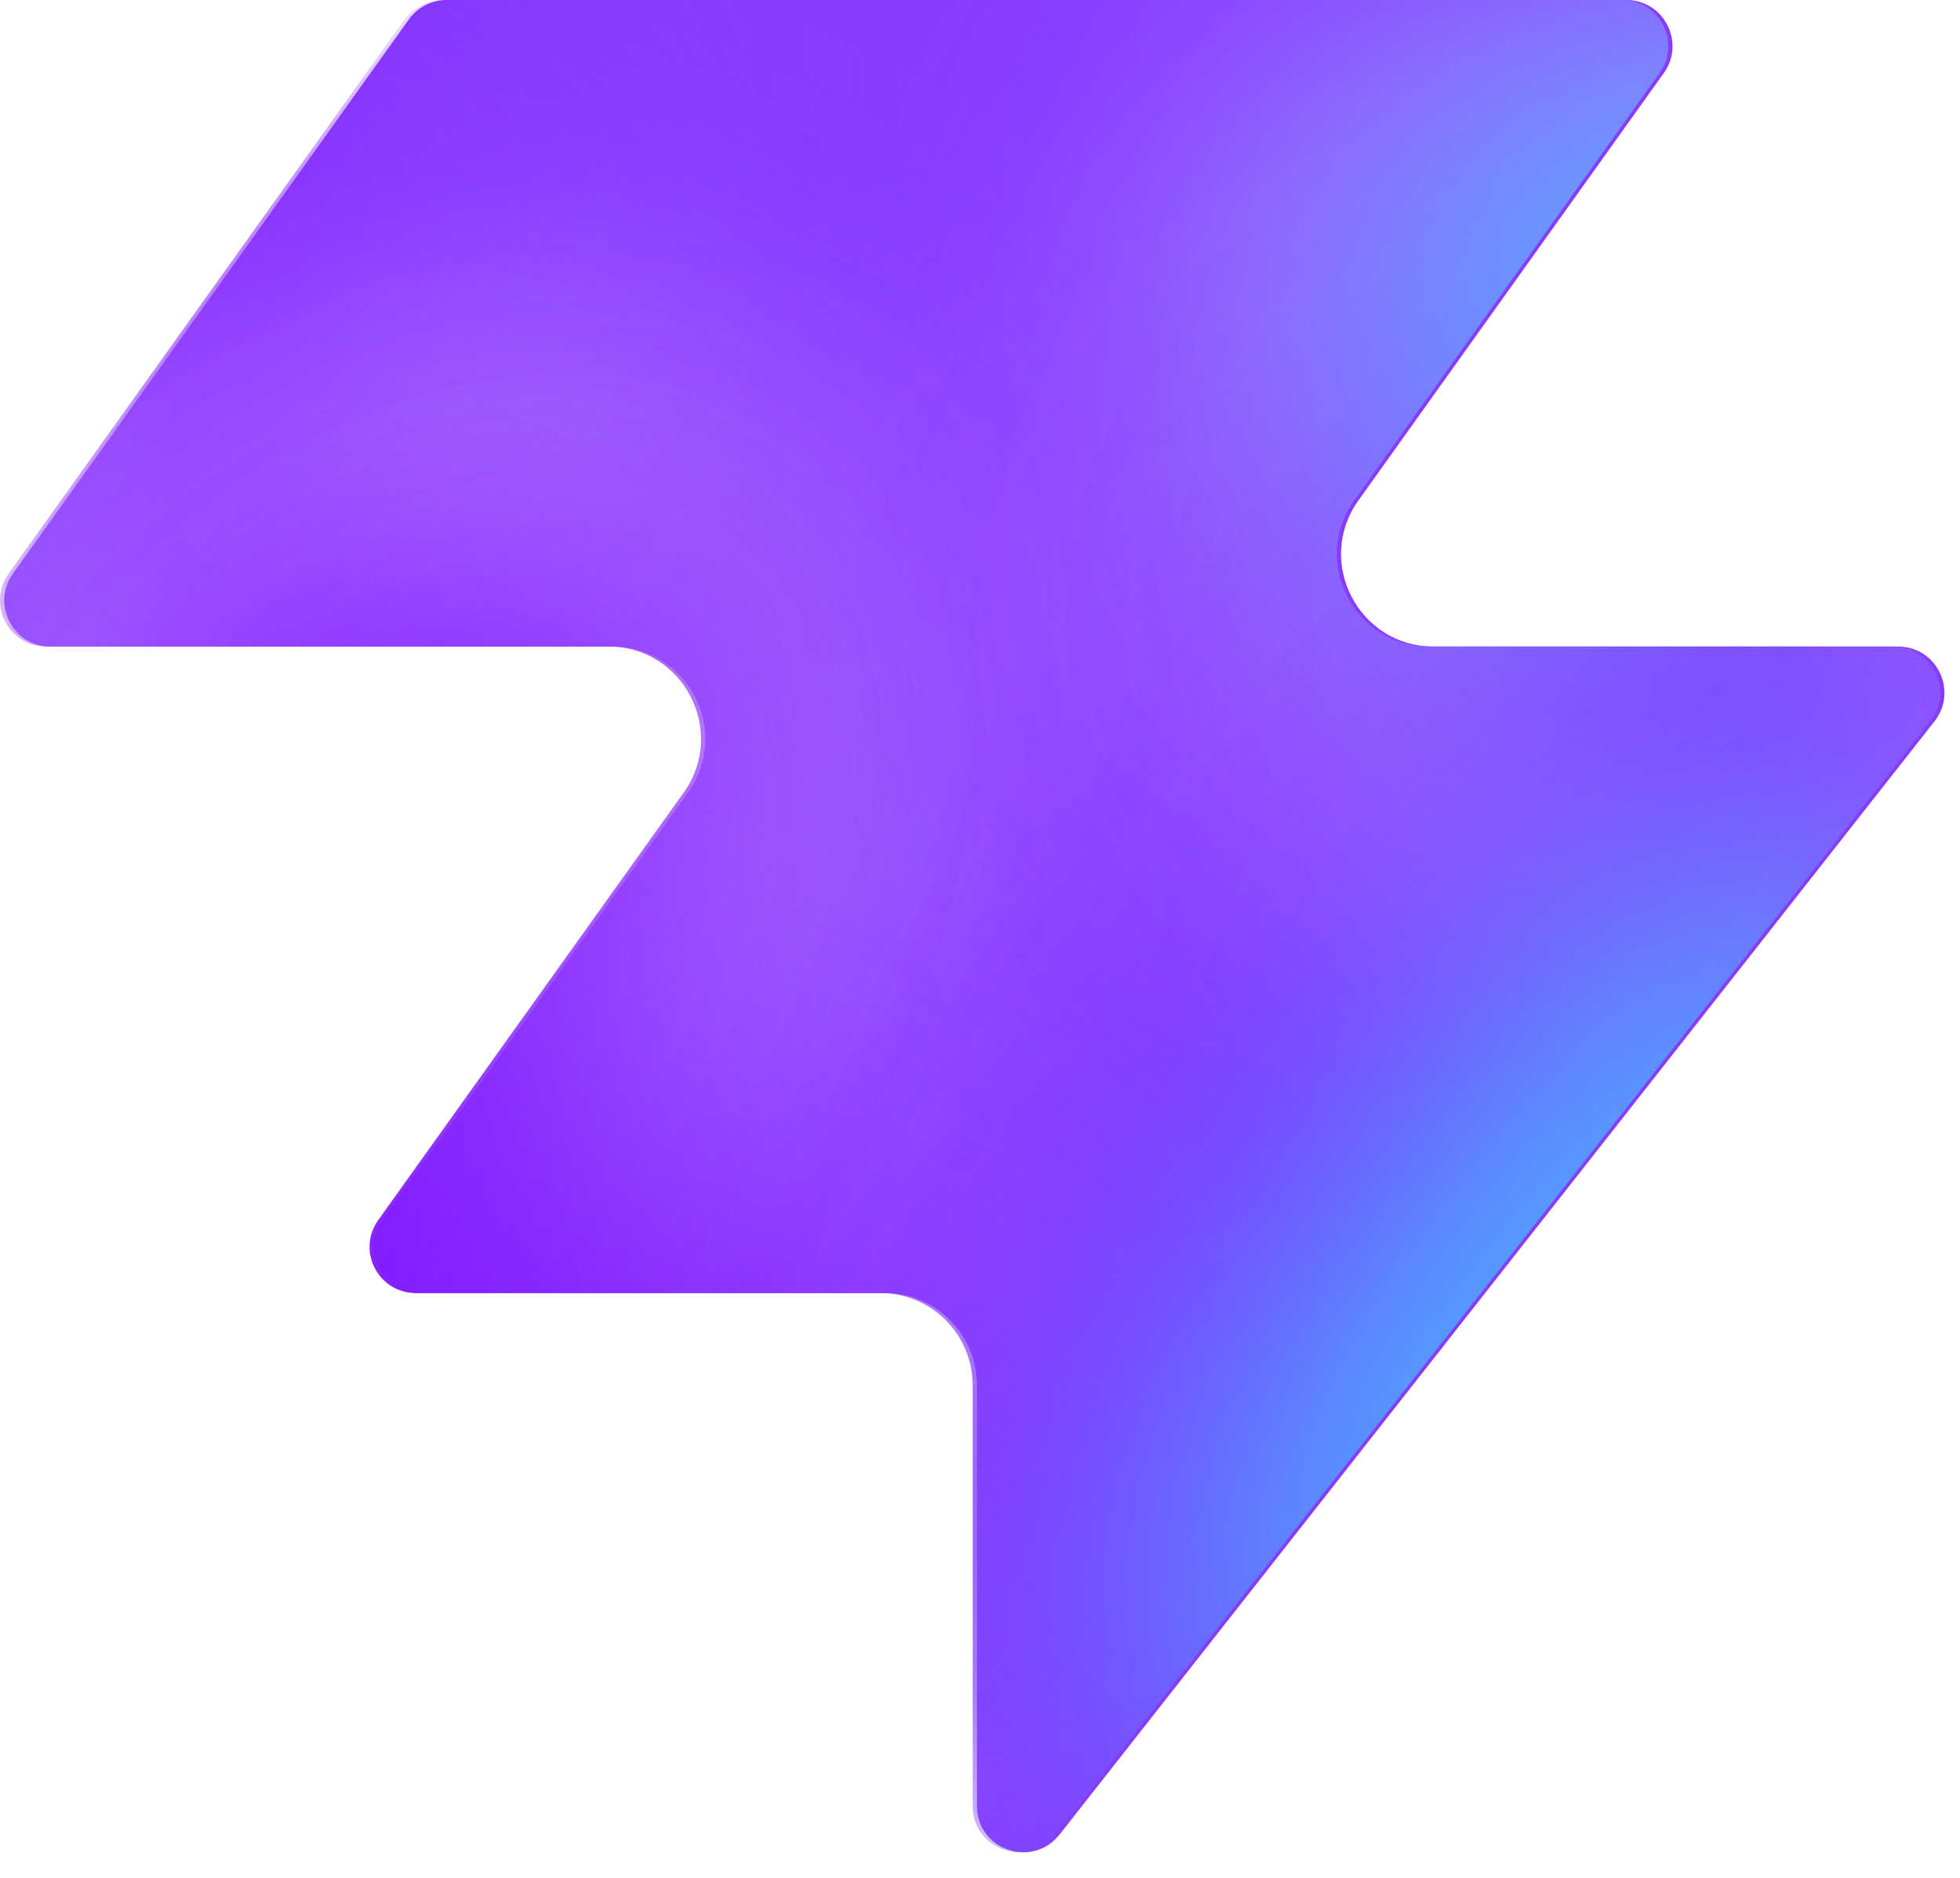
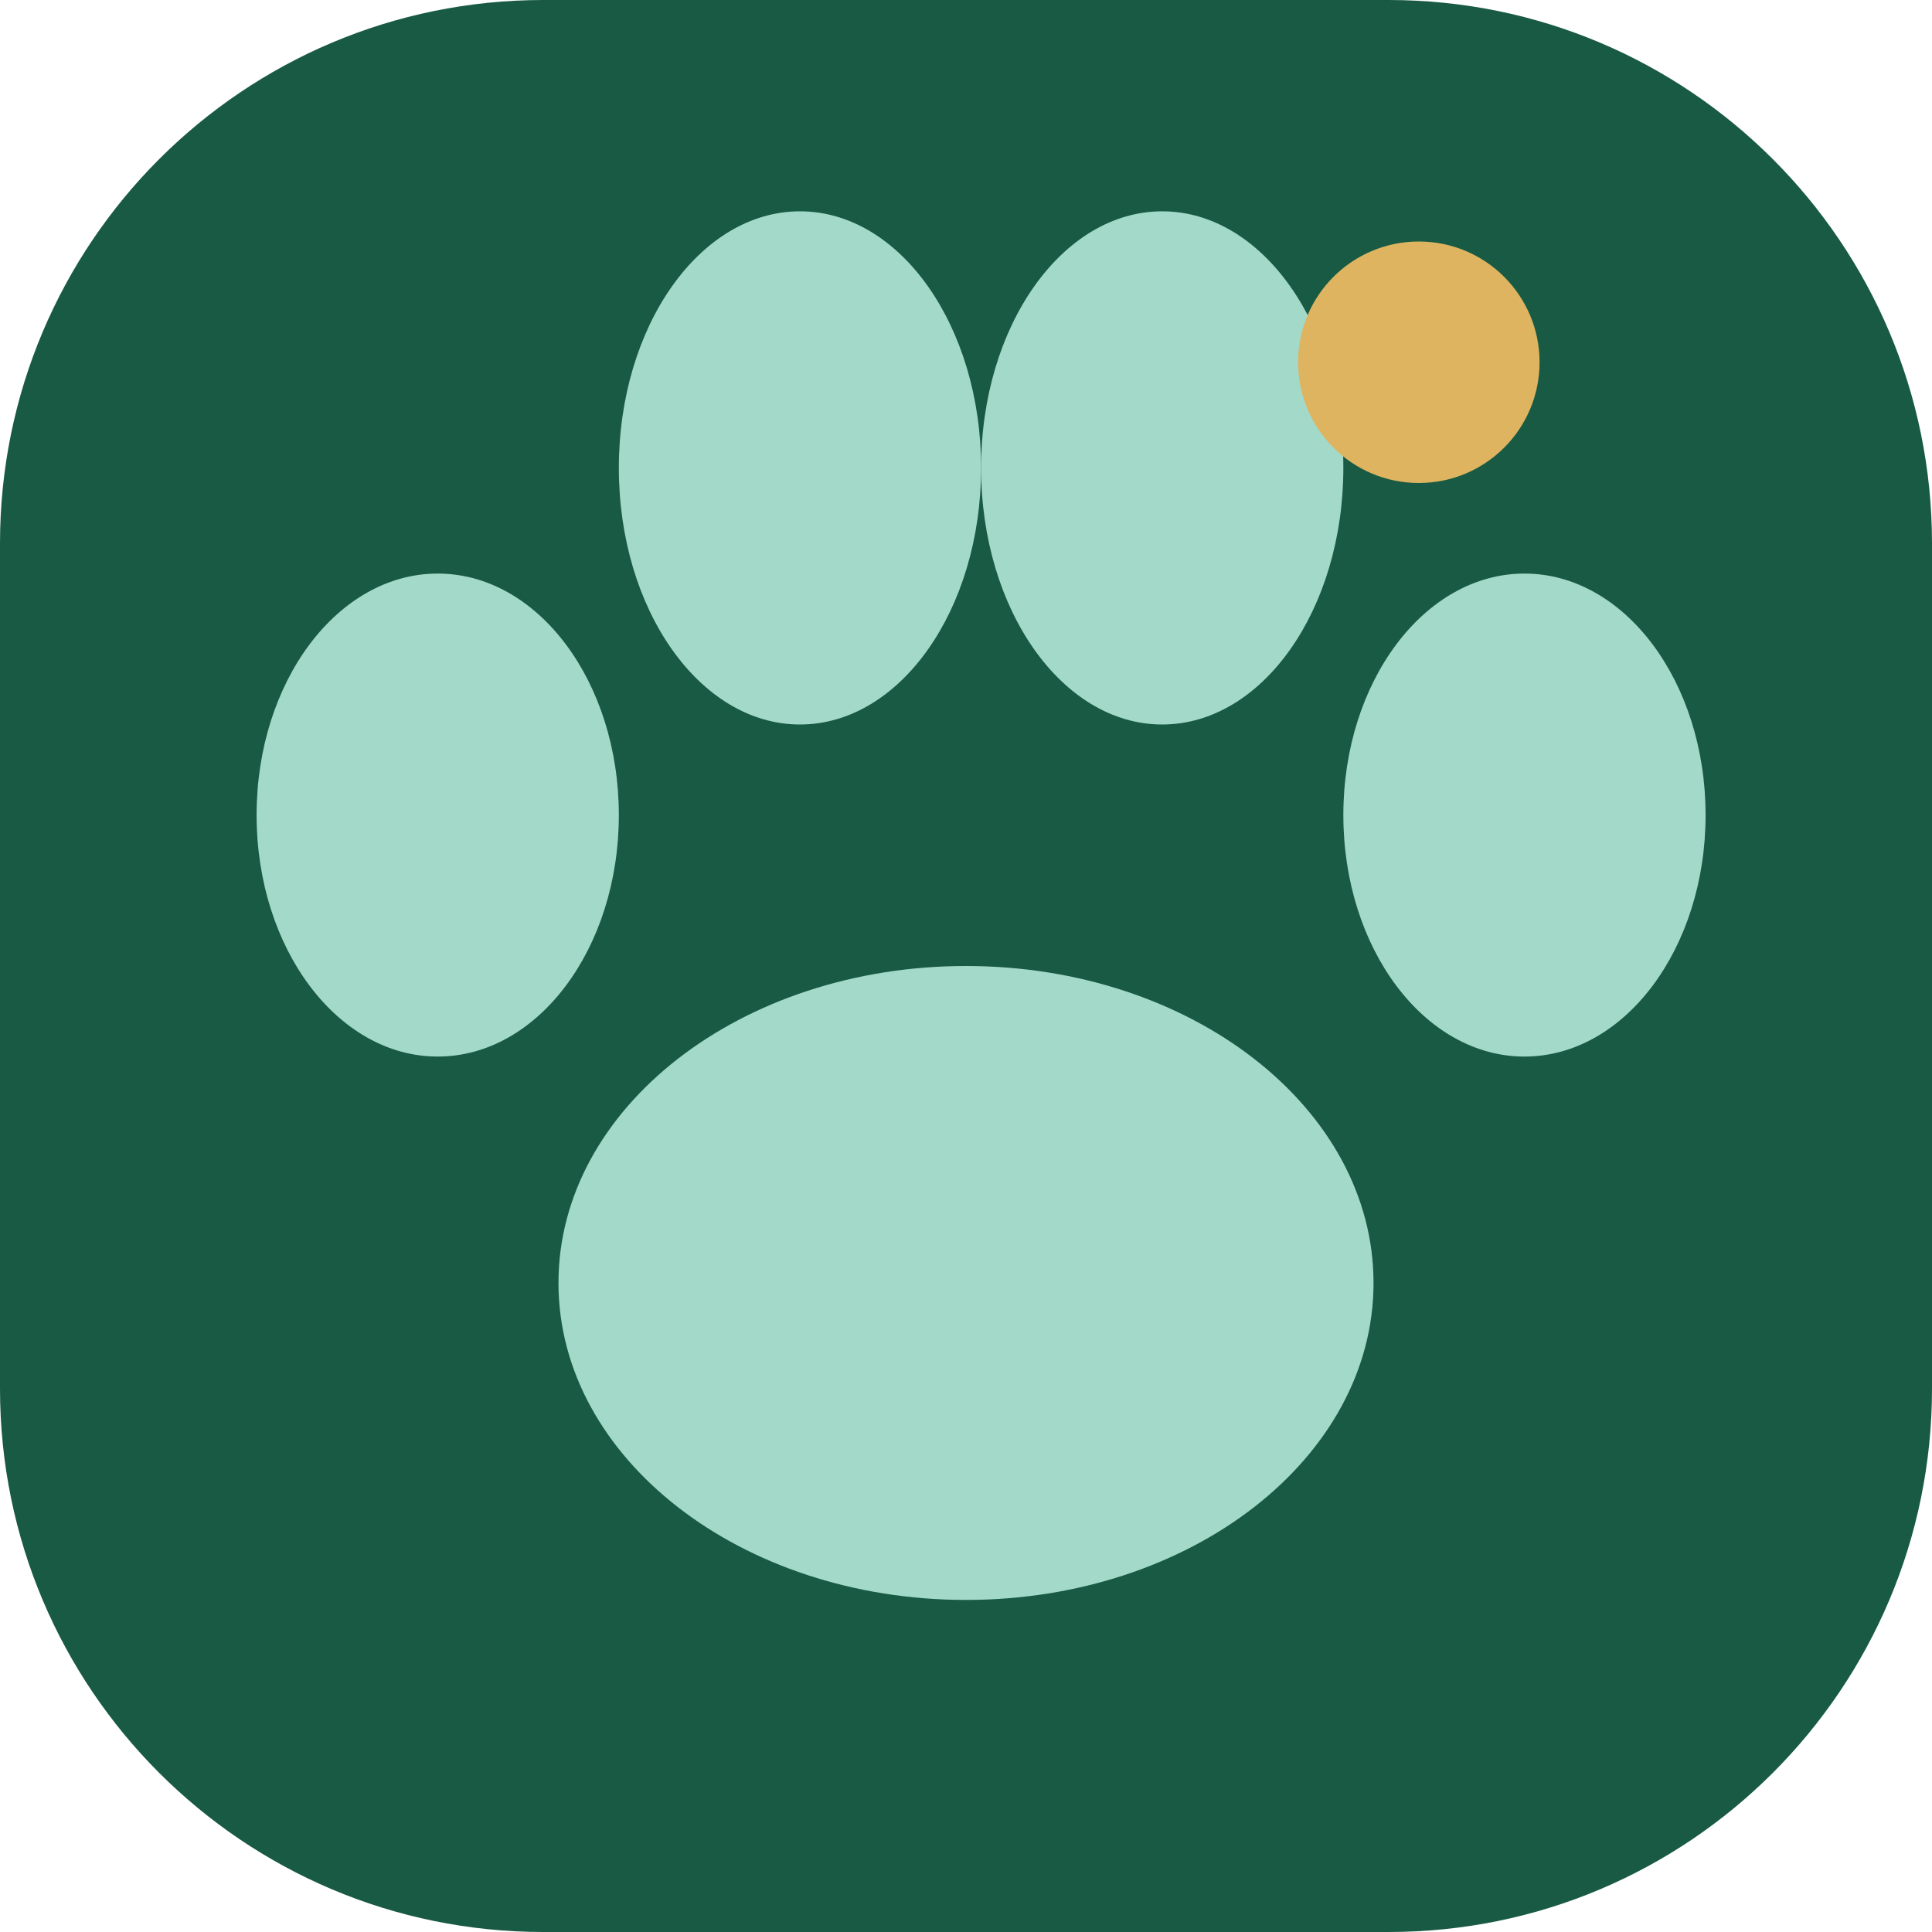
- <svg xmlns="http://www.w3.org/2000/svg" width="48" height="46" fill="none" viewBox="0 0 48 46">
-   <path fill="#863bff" d="M25.946 44.938c-.664.845-2.021.375-2.021-.698V33.937a2.26 2.26 0 0 0-2.262-2.262H10.287c-.92 0-1.456-1.04-.92-1.788l7.48-10.471c1.07-1.497 0-3.578-1.842-3.578H1.237c-.92 0-1.456-1.04-.92-1.788L10.013.474c.214-.297.556-.474.92-.474h28.894c.92 0 1.456 1.04.92 1.788l-7.48 10.471c-1.07 1.498 0 3.579 1.842 3.579h11.377c.943 0 1.473 1.088.89 1.83L25.947 44.94z" style="fill:#863bff;fill:color(display-p3 .525 .23 1);fill-opacity:1" />
-   <mask id="a" width="48" height="46" x="0" y="0" maskUnits="userSpaceOnUse" style="mask-type:alpha">
-     <path fill="#000" d="M25.842 44.938c-.664.844-2.021.375-2.021-.698V33.937a2.26 2.26 0 0 0-2.262-2.262H10.183c-.92 0-1.456-1.04-.92-1.788l7.48-10.471c1.07-1.498 0-3.579-1.842-3.579H1.133c-.92 0-1.456-1.04-.92-1.787L9.91.473c.214-.297.556-.474.92-.474h28.894c.92 0 1.456 1.04.92 1.788l-7.48 10.471c-1.07 1.498 0 3.578 1.842 3.578h11.377c.943 0 1.473 1.088.89 1.832L25.843 44.94z" style="fill:#000;fill-opacity:1" />
-   </mask>
-   <g mask="url(#a)">
-     <g filter="url(#b)">
-       <ellipse cx="5.508" cy="14.704" fill="#ede6ff" rx="5.508" ry="14.704" style="fill:#ede6ff;fill:color(display-p3 .927 .903 1);fill-opacity:1" transform="matrix(.00324 1 1 -.00324 -4.47 31.516)" />
-     </g>
-     <g filter="url(#c)">
-       <ellipse cx="10.399" cy="29.851" fill="#ede6ff" rx="10.399" ry="29.851" style="fill:#ede6ff;fill:color(display-p3 .927 .903 1);fill-opacity:1" transform="matrix(.00324 1 1 -.00324 -39.328 7.883)" />
-     </g>
-     <g filter="url(#d)">
-       <ellipse cx="5.508" cy="30.487" fill="#7e14ff" rx="5.508" ry="30.487" style="fill:#7e14ff;fill:color(display-p3 .492 .077 1);fill-opacity:1" transform="rotate(89.814 -25.913 -14.639)scale(1 -1)" />
-     </g>
-     <g filter="url(#e)">
-       <ellipse cx="5.508" cy="30.599" fill="#7e14ff" rx="5.508" ry="30.599" style="fill:#7e14ff;fill:color(display-p3 .492 .077 1);fill-opacity:1" transform="rotate(89.814 -32.644 -3.334)scale(1 -1)" />
-     </g>
-     <g filter="url(#f)">
-       <ellipse cx="5.508" cy="30.599" fill="#7e14ff" rx="5.508" ry="30.599" style="fill:#7e14ff;fill:color(display-p3 .492 .077 1);fill-opacity:1" transform="matrix(.00324 1 1 -.00324 -34.34 30.47)" />
-     </g>
-     <g filter="url(#g)">
-       <ellipse cx="14.072" cy="22.078" fill="#ede6ff" rx="14.072" ry="22.078" style="fill:#ede6ff;fill:color(display-p3 .927 .903 1);fill-opacity:1" transform="rotate(93.35 24.506 48.493)scale(-1 1)" />
-     </g>
-     <g filter="url(#h)">
-       <ellipse cx="3.47" cy="21.501" fill="#7e14ff" rx="3.47" ry="21.501" style="fill:#7e14ff;fill:color(display-p3 .492 .077 1);fill-opacity:1" transform="rotate(89.009 28.708 47.59)scale(-1 1)" />
-     </g>
-     <g filter="url(#i)">
-       <ellipse cx="3.47" cy="21.501" fill="#7e14ff" rx="3.47" ry="21.501" style="fill:#7e14ff;fill:color(display-p3 .492 .077 1);fill-opacity:1" transform="rotate(89.009 28.708 47.59)scale(-1 1)" />
-     </g>
-     <g filter="url(#j)">
-       <ellipse cx=".387" cy="8.972" fill="#7e14ff" rx="4.407" ry="29.108" style="fill:#7e14ff;fill:color(display-p3 .492 .077 1);fill-opacity:1" transform="rotate(39.51 .387 8.972)" />
-     </g>
-     <g filter="url(#k)">
-       <ellipse cx="47.523" cy="-6.092" fill="#7e14ff" rx="4.407" ry="29.108" style="fill:#7e14ff;fill:color(display-p3 .492 .077 1);fill-opacity:1" transform="rotate(37.892 47.523 -6.092)" />
-     </g>
-     <g filter="url(#l)">
-       <ellipse cx="41.412" cy="6.333" fill="#47bfff" rx="5.971" ry="9.665" style="fill:#47bfff;fill:color(display-p3 .28 .748 1);fill-opacity:1" transform="rotate(37.892 41.412 6.333)" />
-     </g>
-     <g filter="url(#m)">
-       <ellipse cx="-1.879" cy="38.332" fill="#7e14ff" rx="4.407" ry="29.108" style="fill:#7e14ff;fill:color(display-p3 .492 .077 1);fill-opacity:1" transform="rotate(37.892 -1.88 38.332)" />
-     </g>
-     <g filter="url(#n)">
-       <ellipse cx="-1.879" cy="38.332" fill="#7e14ff" rx="4.407" ry="29.108" style="fill:#7e14ff;fill:color(display-p3 .492 .077 1);fill-opacity:1" transform="rotate(37.892 -1.88 38.332)" />
-     </g>
-     <g filter="url(#o)">
-       <ellipse cx="35.651" cy="29.907" fill="#7e14ff" rx="4.407" ry="29.108" style="fill:#7e14ff;fill:color(display-p3 .492 .077 1);fill-opacity:1" transform="rotate(37.892 35.651 29.907)" />
-     </g>
-     <g filter="url(#p)">
-       <ellipse cx="38.418" cy="32.4" fill="#47bfff" rx="5.971" ry="15.297" style="fill:#47bfff;fill:color(display-p3 .28 .748 1);fill-opacity:1" transform="rotate(37.892 38.418 32.4)" />
-     </g>
+ <svg xmlns="http://www.w3.org/2000/svg" viewBox="0 0 64 64" width="64" height="64">
+   <rect width="64" height="64" rx="18" fill="#185A43" />
+   <g fill="#A3D9C9">
+     <ellipse cx="32" cy="42.5" rx="13.5" ry="10.5" />
+     <ellipse cx="14.5" cy="27" rx="6" ry="8" />
+     <ellipse cx="26.5" cy="15.5" rx="6" ry="8.5" />
+     <ellipse cx="38.5" cy="15.5" rx="6" ry="8.5" />
+     <ellipse cx="50.5" cy="27" rx="6" ry="8" />
  </g>
-   <defs>
-     <filter id="b" width="60.045" height="41.654" x="-19.77" y="16.149" color-interpolation-filters="sRGB" filterUnits="userSpaceOnUse">
-       <feFlood flood-opacity="0" result="BackgroundImageFix" />
-       <feBlend in="SourceGraphic" in2="BackgroundImageFix" result="shape" />
-       <feGaussianBlur result="effect1_foregroundBlur_2002_17158" stdDeviation="7.659" />
-     </filter>
-     <filter id="c" width="90.34" height="51.437" x="-54.613" y="-7.533" color-interpolation-filters="sRGB" filterUnits="userSpaceOnUse">
-       <feFlood flood-opacity="0" result="BackgroundImageFix" />
-       <feBlend in="SourceGraphic" in2="BackgroundImageFix" result="shape" />
-       <feGaussianBlur result="effect1_foregroundBlur_2002_17158" stdDeviation="7.659" />
-     </filter>
-     <filter id="d" width="79.355" height="29.4" x="-49.64" y="2.03" color-interpolation-filters="sRGB" filterUnits="userSpaceOnUse">
-       <feFlood flood-opacity="0" result="BackgroundImageFix" />
-       <feBlend in="SourceGraphic" in2="BackgroundImageFix" result="shape" />
-       <feGaussianBlur result="effect1_foregroundBlur_2002_17158" stdDeviation="4.596" />
-     </filter>
-     <filter id="e" width="79.579" height="29.4" x="-45.045" y="20.029" color-interpolation-filters="sRGB" filterUnits="userSpaceOnUse">
-       <feFlood flood-opacity="0" result="BackgroundImageFix" />
-       <feBlend in="SourceGraphic" in2="BackgroundImageFix" result="shape" />
-       <feGaussianBlur result="effect1_foregroundBlur_2002_17158" stdDeviation="4.596" />
-     </filter>
-     <filter id="f" width="79.579" height="29.4" x="-43.513" y="21.178" color-interpolation-filters="sRGB" filterUnits="userSpaceOnUse">
-       <feFlood flood-opacity="0" result="BackgroundImageFix" />
-       <feBlend in="SourceGraphic" in2="BackgroundImageFix" result="shape" />
-       <feGaussianBlur result="effect1_foregroundBlur_2002_17158" stdDeviation="4.596" />
-     </filter>
-     <filter id="g" width="74.749" height="58.852" x="15.756" y="-17.901" color-interpolation-filters="sRGB" filterUnits="userSpaceOnUse">
-       <feFlood flood-opacity="0" result="BackgroundImageFix" />
-       <feBlend in="SourceGraphic" in2="BackgroundImageFix" result="shape" />
-       <feGaussianBlur result="effect1_foregroundBlur_2002_17158" stdDeviation="7.659" />
-     </filter>
-     <filter id="h" width="61.377" height="25.362" x="23.548" y="2.284" color-interpolation-filters="sRGB" filterUnits="userSpaceOnUse">
-       <feFlood flood-opacity="0" result="BackgroundImageFix" />
-       <feBlend in="SourceGraphic" in2="BackgroundImageFix" result="shape" />
-       <feGaussianBlur result="effect1_foregroundBlur_2002_17158" stdDeviation="4.596" />
-     </filter>
-     <filter id="i" width="61.377" height="25.362" x="23.548" y="2.284" color-interpolation-filters="sRGB" filterUnits="userSpaceOnUse">
-       <feFlood flood-opacity="0" result="BackgroundImageFix" />
-       <feBlend in="SourceGraphic" in2="BackgroundImageFix" result="shape" />
-       <feGaussianBlur result="effect1_foregroundBlur_2002_17158" stdDeviation="4.596" />
-     </filter>
-     <filter id="j" width="56.045" height="63.649" x="-27.636" y="-22.853" color-interpolation-filters="sRGB" filterUnits="userSpaceOnUse">
-       <feFlood flood-opacity="0" result="BackgroundImageFix" />
-       <feBlend in="SourceGraphic" in2="BackgroundImageFix" result="shape" />
-       <feGaussianBlur result="effect1_foregroundBlur_2002_17158" stdDeviation="4.596" />
-     </filter>
-     <filter id="k" width="54.814" height="64.646" x="20.116" y="-38.415" color-interpolation-filters="sRGB" filterUnits="userSpaceOnUse">
-       <feFlood flood-opacity="0" result="BackgroundImageFix" />
-       <feBlend in="SourceGraphic" in2="BackgroundImageFix" result="shape" />
-       <feGaussianBlur result="effect1_foregroundBlur_2002_17158" stdDeviation="4.596" />
-     </filter>
-     <filter id="l" width="33.541" height="35.313" x="24.641" y="-11.323" color-interpolation-filters="sRGB" filterUnits="userSpaceOnUse">
-       <feFlood flood-opacity="0" result="BackgroundImageFix" />
-       <feBlend in="SourceGraphic" in2="BackgroundImageFix" result="shape" />
-       <feGaussianBlur result="effect1_foregroundBlur_2002_17158" stdDeviation="4.596" />
-     </filter>
-     <filter id="m" width="54.814" height="64.646" x="-29.286" y="6.009" color-interpolation-filters="sRGB" filterUnits="userSpaceOnUse">
-       <feFlood flood-opacity="0" result="BackgroundImageFix" />
-       <feBlend in="SourceGraphic" in2="BackgroundImageFix" result="shape" />
-       <feGaussianBlur result="effect1_foregroundBlur_2002_17158" stdDeviation="4.596" />
-     </filter>
-     <filter id="n" width="54.814" height="64.646" x="-29.286" y="6.009" color-interpolation-filters="sRGB" filterUnits="userSpaceOnUse">
-       <feFlood flood-opacity="0" result="BackgroundImageFix" />
-       <feBlend in="SourceGraphic" in2="BackgroundImageFix" result="shape" />
-       <feGaussianBlur result="effect1_foregroundBlur_2002_17158" stdDeviation="4.596" />
-     </filter>
-     <filter id="o" width="54.814" height="64.646" x="8.244" y="-2.416" color-interpolation-filters="sRGB" filterUnits="userSpaceOnUse">
-       <feFlood flood-opacity="0" result="BackgroundImageFix" />
-       <feBlend in="SourceGraphic" in2="BackgroundImageFix" result="shape" />
-       <feGaussianBlur result="effect1_foregroundBlur_2002_17158" stdDeviation="4.596" />
-     </filter>
-     <filter id="p" width="39.409" height="43.623" x="18.713" y="10.588" color-interpolation-filters="sRGB" filterUnits="userSpaceOnUse">
-       <feFlood flood-opacity="0" result="BackgroundImageFix" />
-       <feBlend in="SourceGraphic" in2="BackgroundImageFix" result="shape" />
-       <feGaussianBlur result="effect1_foregroundBlur_2002_17158" stdDeviation="4.596" />
-     </filter>
-   </defs>
+   <circle cx="47" cy="12" r="4" fill="#DFB461" />
</svg>
